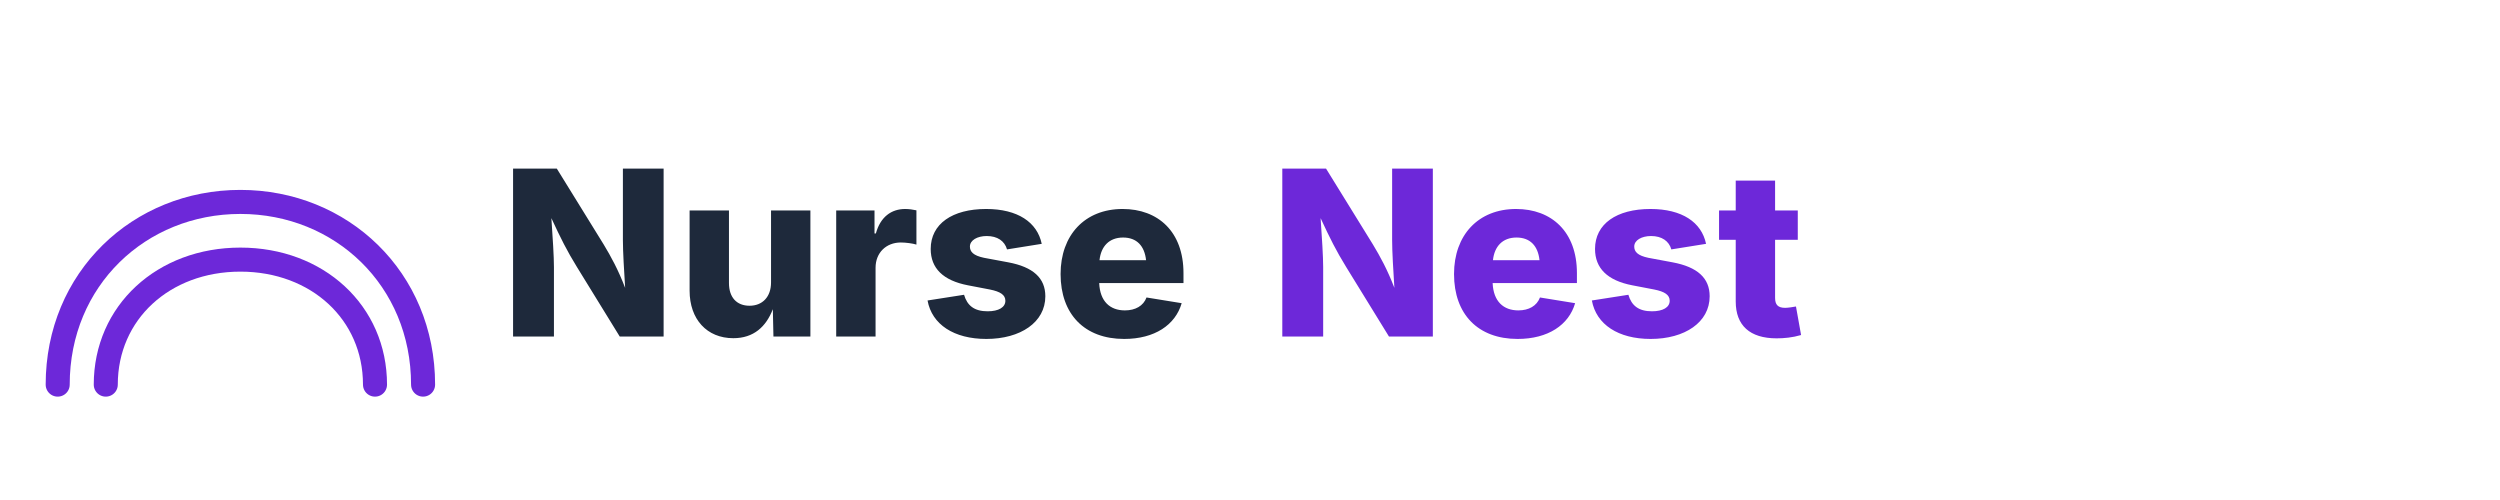
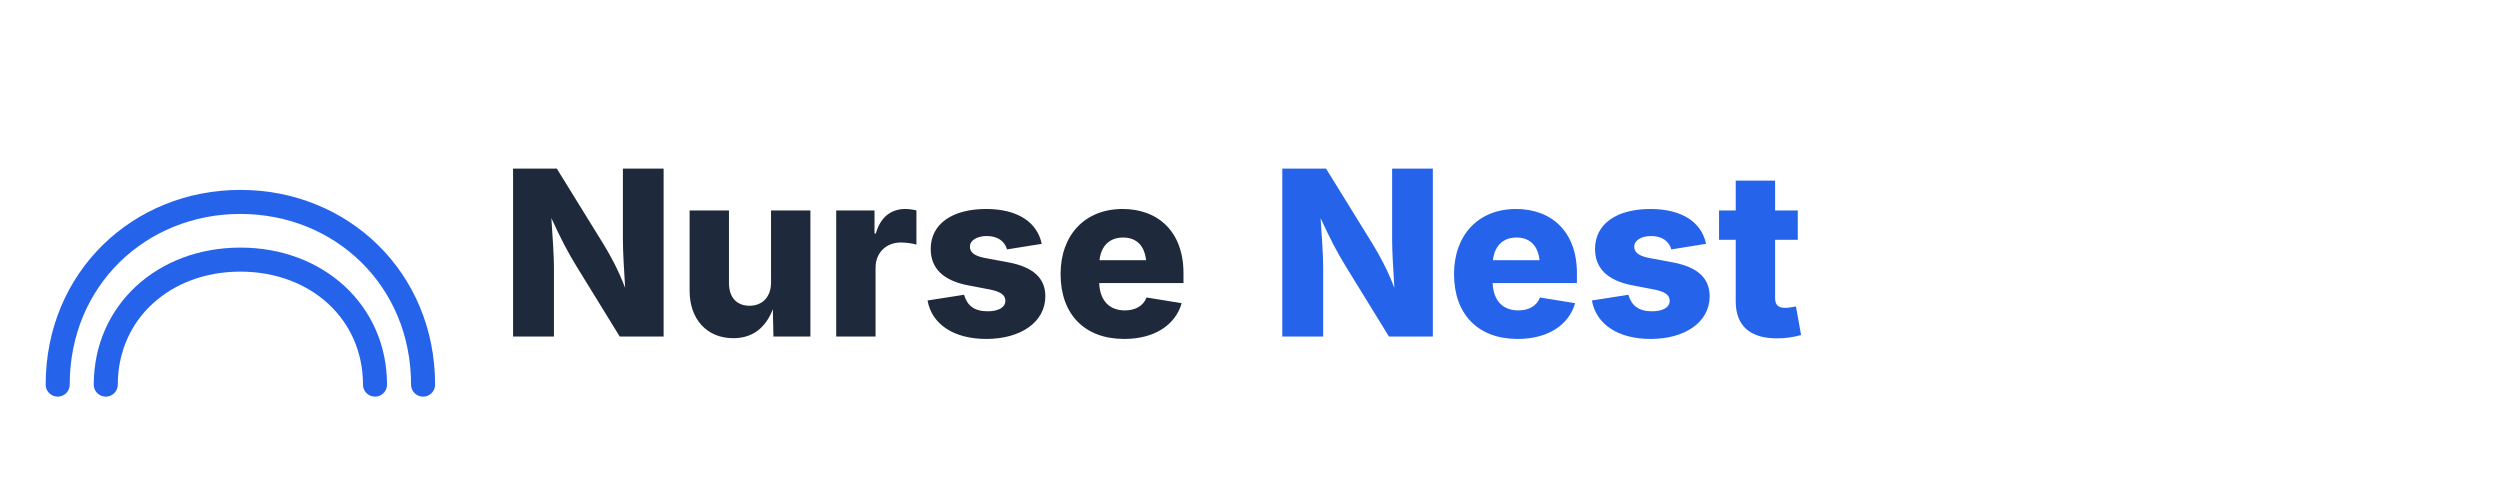
<svg xmlns="http://www.w3.org/2000/svg" viewBox="0 0 260 52" width="260" height="52" role="img" aria-label="NurseNest">
-   <g fill="none" stroke="#6d28d9" stroke-width="2.5" stroke-linecap="round" stroke-linejoin="round">
+   <g fill="none" stroke="#2563eb" stroke-width="2.5" stroke-linecap="round" stroke-linejoin="round">
    <path d="M6 40c0-11 8.5-19 19-19s19 8 19 19" />
    <path d="M11 40c0-7.5 6-13 14-13s14 5.5 14 13" />
  </g>
  <text x="52" y="35" font-family="ui-sans-serif, system-ui, -apple-system, Segoe UI, sans-serif" font-size="24" font-weight="800" fill="#1e293b">
    Nurse
  </text>
-   <text x="132" y="35" font-family="ui-sans-serif, system-ui, -apple-system, Segoe UI, sans-serif" font-size="24" font-weight="800" fill="#6d28d9">
+   <text x="132" y="35" font-family="ui-sans-serif, system-ui, -apple-system, Segoe UI, sans-serif" font-size="24" font-weight="800" fill="#2563eb">
    Nest
  </text>
</svg>
